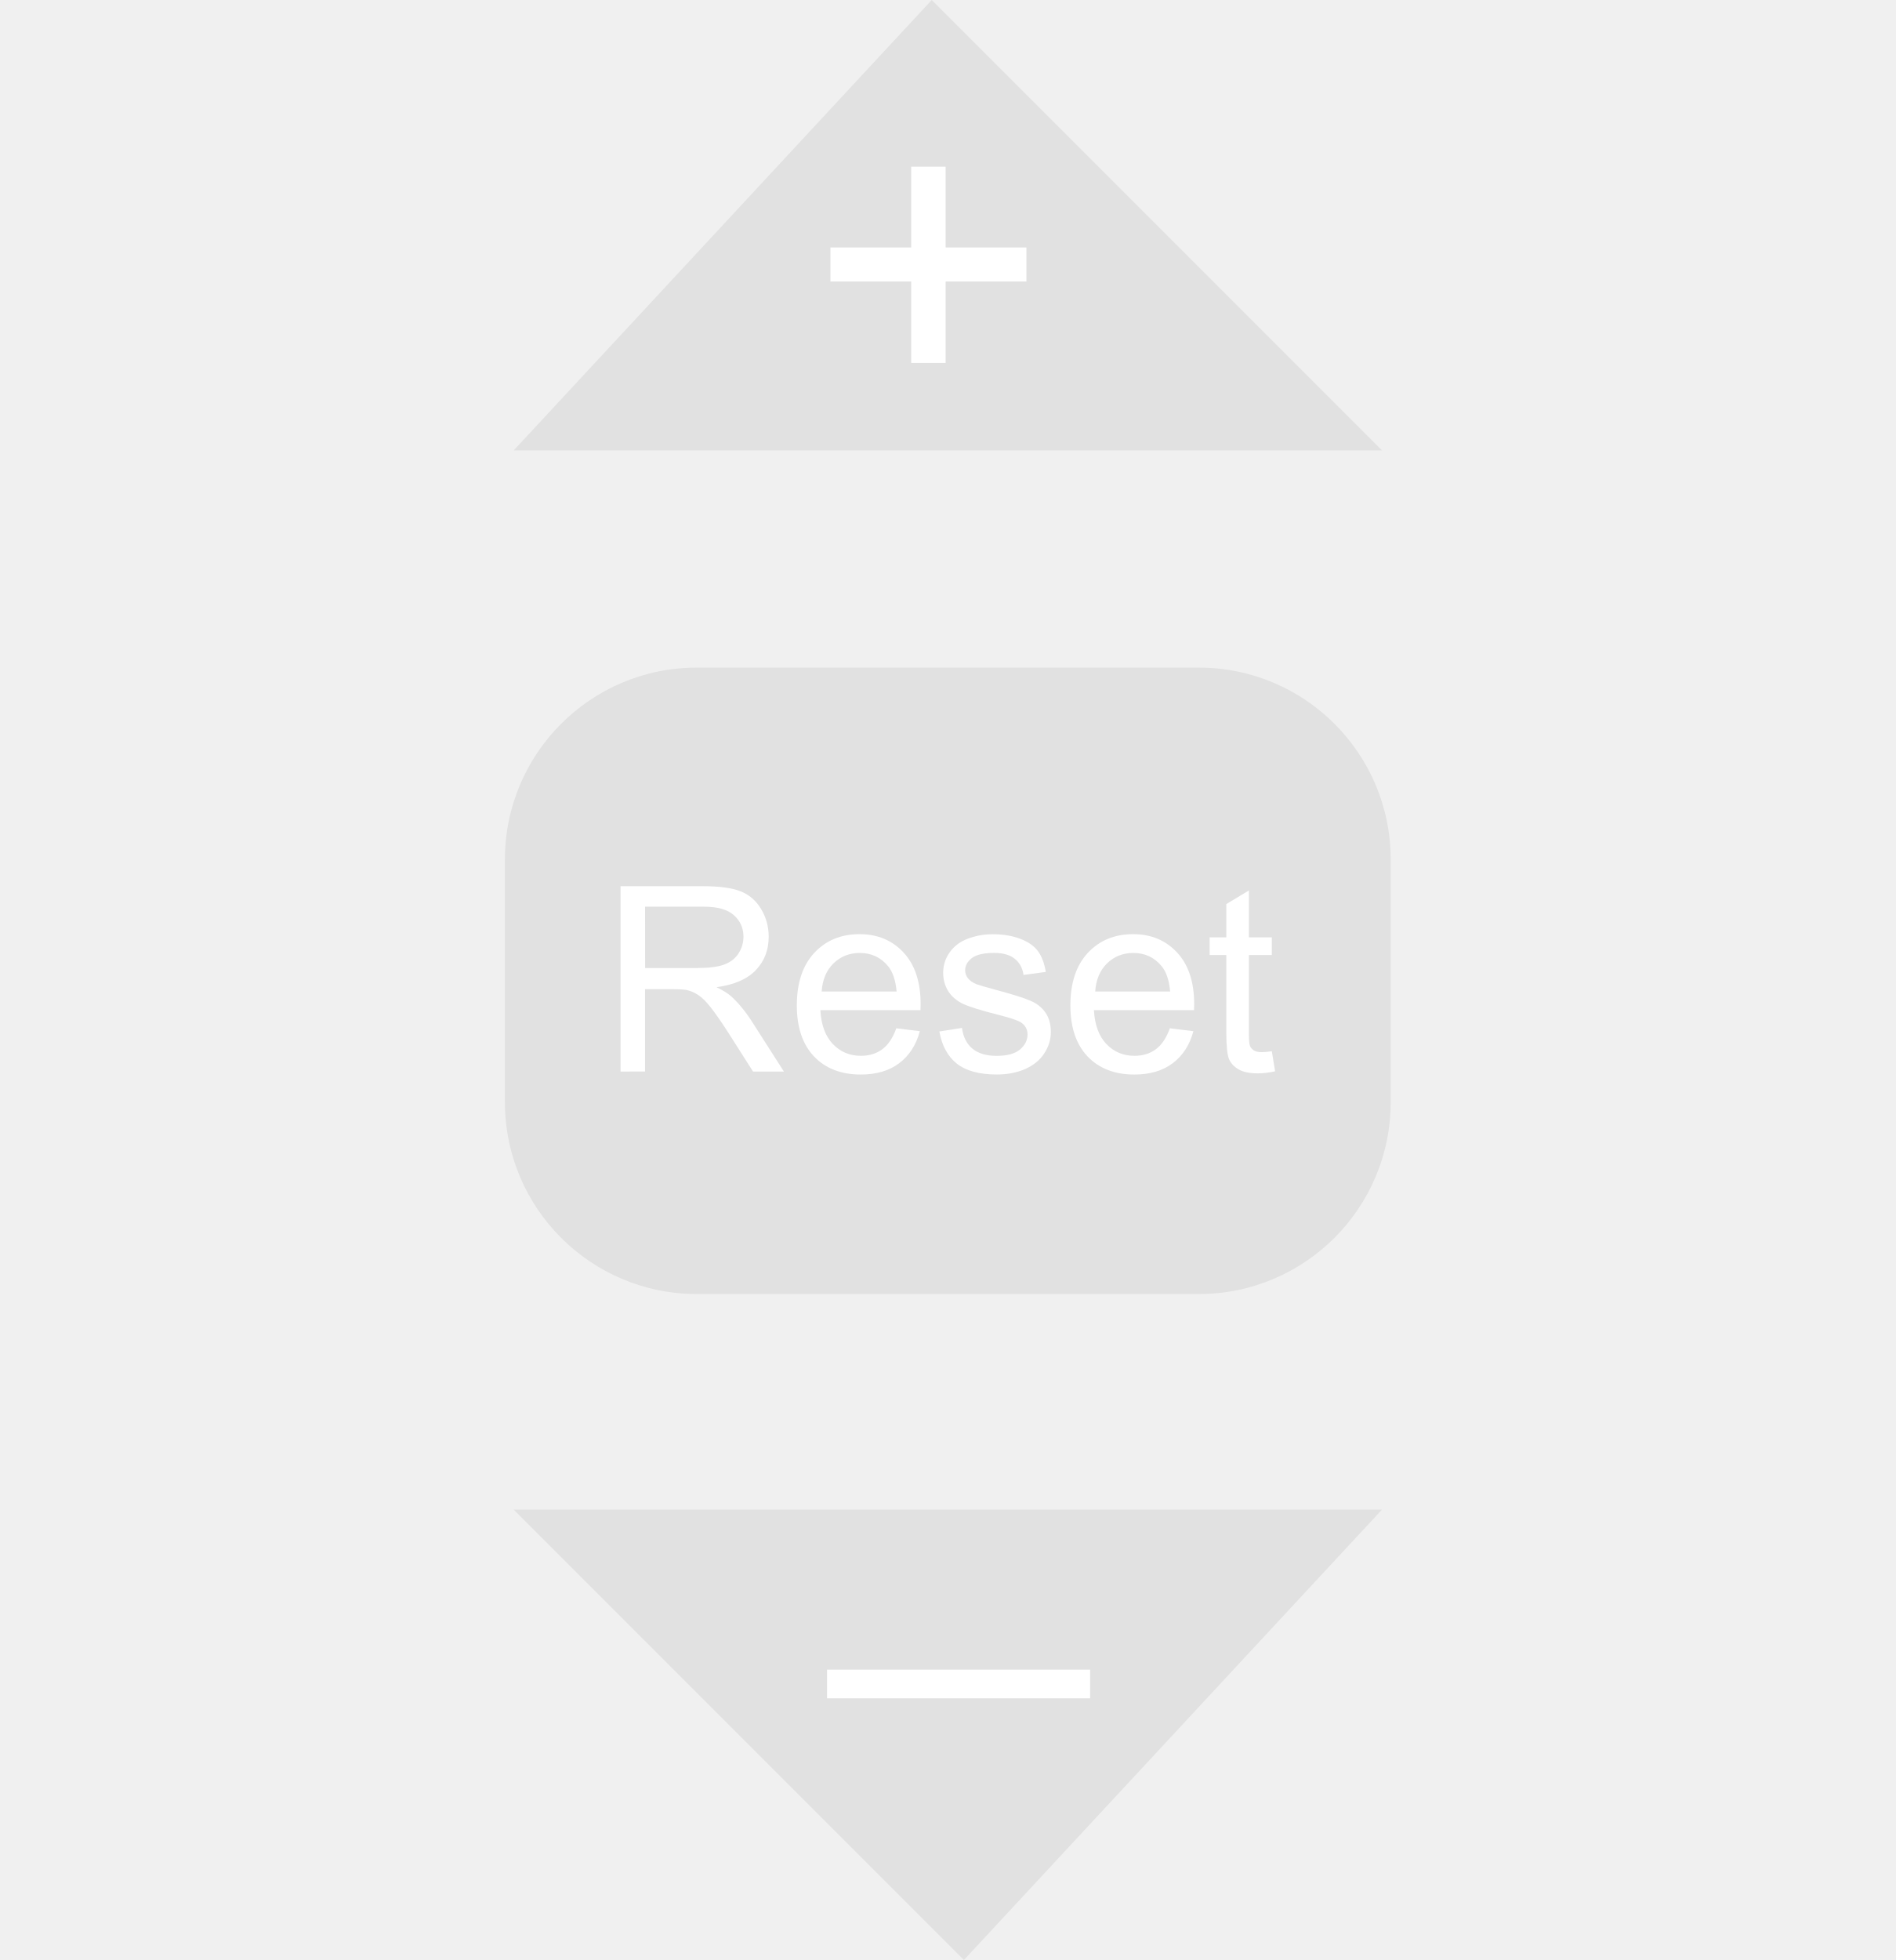
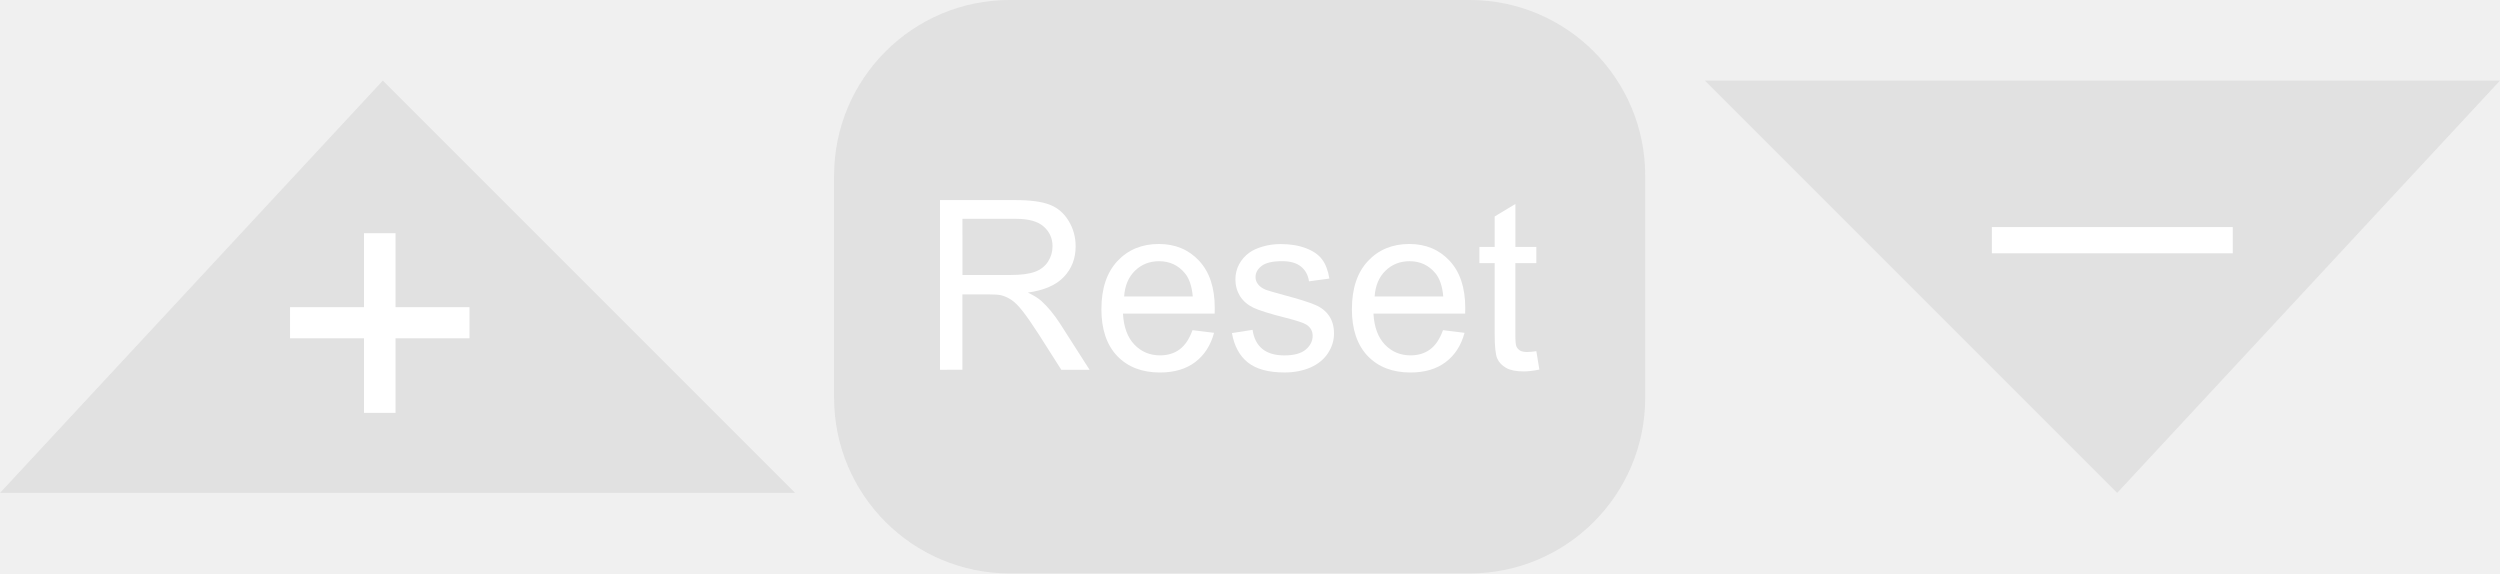
- <svg xmlns="http://www.w3.org/2000/svg" width="31.43mm" height="32.488mm" viewBox="0 0 31.43 32.488" version="1.1" id="svg8">
+ <svg xmlns="http://www.w3.org/2000/svg" width="32.191mm" height="7.384mm" viewBox="0 0 32.191 7.384" version="1.1" id="svg8">
  <defs id="defs2" />
-   <g id="layer1" transform="translate(-3.295599,-289.128)">
-     <g id="reset_btn">
+   <g id="layer1" transform="translate(3.435311,-300.1803)">
+     <g id="reset_btn" transform="matrix(0.7111607,0,0,0.7111607,-0.9922529,86.69385)">
      <rect ry="3.181" y="300.194" x="11.667" height="10.383" width="14.686" id="resetBackground" style="opacity:0.25;vector-effect:none;fill:#b3b3b3;fill-opacity:1;fill-rule:evenodd;stroke:none;stroke-width:0.185;stroke-linecap:round;stroke-linejoin:miter;stroke-miterlimit:4;stroke-dasharray:none;stroke-dashoffset:0;stroke-opacity:1;paint-order:fill markers stroke" />
      <g transform="matrix(0.6760299,0,0,0.6760299,5.833742,99.14295)" id="text826" style="font-style:normal;font-variant:normal;font-weight:normal;font-stretch:normal;font-size:2.822px;line-height:1.25;font-family:Arial;-inkscape-font-specification:Arial;font-variant-ligatures:normal;font-variant-position:normal;font-variant-caps:normal;font-variant-numeric:normal;font-variant-alternates:normal;font-feature-settings:normal;text-indent:0;text-align:start;text-decoration:none;text-decoration-line:none;text-decoration-style:solid;text-decoration-color:#000000;letter-spacing:0px;word-spacing:0px;text-transform:none;writing-mode:lr-tb;direction:ltr;text-orientation:mixed;dominant-baseline:auto;baseline-shift:baseline;text-anchor:start;white-space:normal;shape-padding:0;opacity:1;vector-effect:none;fill:#ffffff;fill-opacity:1;stroke:none;stroke-width:0.265;stroke-linecap:butt;stroke-linejoin:miter;stroke-miterlimit:4;stroke-dasharray:none;stroke-dashoffset:0;stroke-opacity:1" aria-label="Reset">
-         <path id="path828" style="font-size:6.35px;stroke-width:0.265;fill:#ffffff" d="m 11.465,307.304 v -4.545 h 2.015 q 0.608,0 0.924,0.124 0.316,0.121 0.505,0.431 0.189,0.31 0.189,0.685 0,0.484 -0.313,0.815 -0.313,0.332 -0.967,0.422 0.239,0.115 0.363,0.226 0.264,0.242 0.499,0.605 l 0.791,1.237 h -0.757 l -0.602,-0.946 q -0.264,-0.409 -0.434,-0.626 -0.171,-0.217 -0.307,-0.304 -0.133,-0.087 -0.273,-0.121 -0.102,-0.022 -0.335,-0.022 h -0.698 v 2.018 z m 0.602,-2.539 h 1.293 q 0.412,0 0.645,-0.084 0.233,-0.087 0.353,-0.273 0.121,-0.189 0.121,-0.409 0,-0.322 -0.236,-0.53 -0.233,-0.208 -0.738,-0.208 h -1.439 z" />
-         <path id="path830" style="font-size:6.35px;stroke-width:0.265;fill:#ffffff" d="m 18.228,306.243 0.577,0.071 q -0.136,0.505 -0.505,0.784 -0.369,0.279 -0.943,0.279 -0.722,0 -1.147,-0.443 -0.422,-0.446 -0.422,-1.25 0,-0.831 0.428,-1.29 0.428,-0.459 1.11,-0.459 0.66,0 1.079,0.45 0.419,0.45 0.419,1.265 0,0.05 -0.003,0.149 h -2.456 q 0.031,0.543 0.307,0.831 0.276,0.288 0.688,0.288 0.307,0 0.524,-0.161 0.217,-0.161 0.344,-0.515 z m -1.832,-0.902 h 1.839 q -0.037,-0.415 -0.211,-0.623 -0.267,-0.322 -0.691,-0.322 -0.384,0 -0.648,0.257 -0.26,0.257 -0.288,0.688 z" />
-         <path id="path832" style="font-size:6.35px;stroke-width:0.265;fill:#ffffff" d="m 19.285,306.321 0.552,-0.087 q 0.047,0.332 0.257,0.508 0.214,0.177 0.595,0.177 0.384,0 0.571,-0.155 0.186,-0.158 0.186,-0.369 0,-0.189 -0.164,-0.298 -0.115,-0.074 -0.571,-0.189 -0.614,-0.155 -0.853,-0.267 -0.236,-0.115 -0.36,-0.313 -0.121,-0.202 -0.121,-0.443 0,-0.22 0.099,-0.406 0.102,-0.189 0.276,-0.313 0.13,-0.096 0.353,-0.161 0.226,-0.068 0.484,-0.068 0.388,0 0.679,0.112 0.295,0.112 0.434,0.304 0.14,0.189 0.192,0.508 l -0.546,0.074 q -0.037,-0.254 -0.217,-0.397 -0.177,-0.143 -0.502,-0.143 -0.384,0 -0.549,0.127 -0.164,0.127 -0.164,0.298 0,0.109 0.068,0.195 0.068,0.09 0.214,0.149 0.084,0.031 0.493,0.143 0.592,0.158 0.825,0.26 0.236,0.099 0.369,0.291 0.133,0.192 0.133,0.477 0,0.279 -0.164,0.527 -0.161,0.245 -0.468,0.381 -0.307,0.133 -0.695,0.133 -0.642,0 -0.98,-0.267 -0.335,-0.267 -0.428,-0.791 z" />
-         <path id="path834" style="font-size:6.35px;stroke-width:0.265;fill:#ffffff" d="m 24.937,306.243 0.577,0.071 q -0.136,0.505 -0.505,0.784 -0.369,0.279 -0.943,0.279 -0.722,0 -1.147,-0.443 -0.422,-0.446 -0.422,-1.25 0,-0.831 0.428,-1.29 0.428,-0.459 1.11,-0.459 0.66,0 1.079,0.45 0.419,0.45 0.419,1.265 0,0.05 -0.003,0.149 h -2.456 q 0.031,0.543 0.307,0.831 0.276,0.288 0.688,0.288 0.307,0 0.524,-0.161 0.217,-0.161 0.344,-0.515 z m -1.832,-0.902 h 1.839 q -0.037,-0.415 -0.211,-0.623 -0.267,-0.322 -0.691,-0.322 -0.384,0 -0.648,0.257 -0.26,0.257 -0.288,0.688 z" />
-         <path id="path836" style="font-size:6.35px;stroke-width:0.265;fill:#ffffff" d="m 27.437,306.805 0.081,0.493 q -0.236,0.05 -0.422,0.05 -0.304,0 -0.471,-0.096 -0.167,-0.096 -0.236,-0.251 -0.068,-0.158 -0.068,-0.66 v -1.894 h -0.409 v -0.434 h 0.409 v -0.815 l 0.555,-0.335 v 1.15 h 0.561 v 0.434 H 26.875 v 1.925 q 0,0.239 0.028,0.307 0.031,0.068 0.096,0.109 0.068,0.04 0.192,0.04 0.093,0 0.245,-0.022 z" />
+         <path id="path828" style="font-size:6.35px;fill:#ffffff;stroke-width:0.265" d="m 11.465,307.304 v -4.545 h 2.015 q 0.608,0 0.924,0.124 0.316,0.121 0.505,0.431 0.189,0.31 0.189,0.685 0,0.484 -0.313,0.815 -0.313,0.332 -0.967,0.422 0.239,0.115 0.363,0.226 0.264,0.242 0.499,0.605 l 0.791,1.237 h -0.757 l -0.602,-0.946 q -0.264,-0.409 -0.434,-0.626 -0.171,-0.217 -0.307,-0.304 -0.133,-0.087 -0.273,-0.121 -0.102,-0.022 -0.335,-0.022 h -0.698 v 2.018 z m 0.602,-2.539 h 1.293 q 0.412,0 0.645,-0.084 0.233,-0.087 0.353,-0.273 0.121,-0.189 0.121,-0.409 0,-0.322 -0.236,-0.53 -0.233,-0.208 -0.738,-0.208 h -1.439 z" />
+         <path id="path830" style="font-size:6.35px;fill:#ffffff;stroke-width:0.265" d="m 18.228,306.243 0.577,0.071 q -0.136,0.505 -0.505,0.784 -0.369,0.279 -0.943,0.279 -0.722,0 -1.147,-0.443 -0.422,-0.446 -0.422,-1.25 0,-0.831 0.428,-1.29 0.428,-0.459 1.11,-0.459 0.66,0 1.079,0.45 0.419,0.45 0.419,1.265 0,0.05 -0.003,0.149 h -2.456 q 0.031,0.543 0.307,0.831 0.276,0.288 0.688,0.288 0.307,0 0.524,-0.161 0.217,-0.161 0.344,-0.515 z m -1.832,-0.902 h 1.839 q -0.037,-0.415 -0.211,-0.623 -0.267,-0.322 -0.691,-0.322 -0.384,0 -0.648,0.257 -0.26,0.257 -0.288,0.688 z" />
+         <path id="path832" style="font-size:6.35px;fill:#ffffff;stroke-width:0.265" d="m 19.285,306.321 0.552,-0.087 q 0.047,0.332 0.257,0.508 0.214,0.177 0.595,0.177 0.384,0 0.571,-0.155 0.186,-0.158 0.186,-0.369 0,-0.189 -0.164,-0.298 -0.115,-0.074 -0.571,-0.189 -0.614,-0.155 -0.853,-0.267 -0.236,-0.115 -0.36,-0.313 -0.121,-0.202 -0.121,-0.443 0,-0.22 0.099,-0.406 0.102,-0.189 0.276,-0.313 0.13,-0.096 0.353,-0.161 0.226,-0.068 0.484,-0.068 0.388,0 0.679,0.112 0.295,0.112 0.434,0.304 0.14,0.189 0.192,0.508 l -0.546,0.074 q -0.037,-0.254 -0.217,-0.397 -0.177,-0.143 -0.502,-0.143 -0.384,0 -0.549,0.127 -0.164,0.127 -0.164,0.298 0,0.109 0.068,0.195 0.068,0.09 0.214,0.149 0.084,0.031 0.493,0.143 0.592,0.158 0.825,0.26 0.236,0.099 0.369,0.291 0.133,0.192 0.133,0.477 0,0.279 -0.164,0.527 -0.161,0.245 -0.468,0.381 -0.307,0.133 -0.695,0.133 -0.642,0 -0.98,-0.267 -0.335,-0.267 -0.428,-0.791 z" />
+         <path id="path834" style="font-size:6.35px;fill:#ffffff;stroke-width:0.265" d="m 24.937,306.243 0.577,0.071 q -0.136,0.505 -0.505,0.784 -0.369,0.279 -0.943,0.279 -0.722,0 -1.147,-0.443 -0.422,-0.446 -0.422,-1.25 0,-0.831 0.428,-1.29 0.428,-0.459 1.11,-0.459 0.66,0 1.079,0.45 0.419,0.45 0.419,1.265 0,0.05 -0.003,0.149 h -2.456 q 0.031,0.543 0.307,0.831 0.276,0.288 0.688,0.288 0.307,0 0.524,-0.161 0.217,-0.161 0.344,-0.515 z m -1.832,-0.902 h 1.839 q -0.037,-0.415 -0.211,-0.623 -0.267,-0.322 -0.691,-0.322 -0.384,0 -0.648,0.257 -0.26,0.257 -0.288,0.688 z" />
+         <path id="path836" style="font-size:6.35px;fill:#ffffff;stroke-width:0.265" d="m 27.437,306.805 0.081,0.493 q -0.236,0.05 -0.422,0.05 -0.304,0 -0.471,-0.096 -0.167,-0.096 -0.236,-0.251 -0.068,-0.158 -0.068,-0.66 v -1.894 h -0.409 v -0.434 h 0.409 v -0.815 l 0.555,-0.335 v 1.15 h 0.561 v 0.434 H 26.875 v 1.925 q 0,0.239 0.028,0.307 0.031,0.068 0.096,0.109 0.068,0.04 0.192,0.04 0.093,0 0.245,-0.022 z" />
      </g>
    </g>
-     <g id="zoomIn_btn">
+     <g id="zoomIn_btn" transform="matrix(0.7111607,0,0,0.7111607,-11.83584,95.60169)">
      <path id="zoomInBackground" d="m 18.744,289.128 -6.931,7.465 h 14.396 z" style="opacity:0.25;vector-effect:none;fill:#b3b3b3;fill-opacity:1;stroke:none;stroke-width:0.533;stroke-linecap:round;stroke-linejoin:miter;stroke-miterlimit:4;stroke-dasharray:none;stroke-dashoffset:0;stroke-opacity:1" />
      <path d="m 18.403,295.144 v -1.35 h -1.339 v -0.564 h 1.339 v -1.339 h 0.571 v 1.339 h 1.339 v 0.564 h -1.339 v 1.35 z" style="font-style:normal;font-variant:normal;font-weight:normal;font-stretch:normal;font-size:2.822px;line-height:1.25;font-family:Arial;-inkscape-font-specification:Arial;font-variant-ligatures:normal;font-variant-position:normal;font-variant-caps:normal;font-variant-numeric:normal;font-variant-alternates:normal;font-feature-settings:normal;text-indent:0;text-align:start;text-decoration:none;text-decoration-line:none;text-decoration-style:solid;text-decoration-color:#000000;letter-spacing:0px;word-spacing:0px;text-transform:none;writing-mode:lr-tb;direction:ltr;text-orientation:mixed;dominant-baseline:auto;baseline-shift:baseline;text-anchor:start;white-space:normal;shape-padding:0;fill:#ffffff;fill-opacity:1;stroke:none;stroke-width:0.645;stroke-linecap:butt;stroke-linejoin:miter;stroke-miterlimit:4;stroke-dasharray:none;stroke-dashoffset:0;stroke-opacity:1" id="path843" />
    </g>
-     <g id="zoomOut_btn">
+     <g id="zoomOut_btn" transform="matrix(0.7111607,0,0,0.7111607,10.11743,77.80603)">
      <path id="zoomOutBackground" d="m 19.277,321.616 6.931,-7.465 H 11.812 Z" style="opacity:0.25;vector-effect:none;fill:#b3b3b3;fill-opacity:1;stroke:none;stroke-width:0.533;stroke-linecap:round;stroke-linejoin:miter;stroke-miterlimit:4;stroke-dasharray:none;stroke-dashoffset:0;stroke-opacity:1" />
      <g transform="matrix(2.653361,0,0,2.653361,-31.34724,-523.7892)" id="text848" style="font-style:normal;font-variant:normal;font-weight:normal;font-stretch:normal;font-size:2.822px;line-height:1.25;font-family:Arial;-inkscape-font-specification:Arial;font-variant-ligatures:normal;font-variant-position:normal;font-variant-caps:normal;font-variant-numeric:normal;font-variant-alternates:normal;font-feature-settings:normal;text-indent:0;text-align:start;text-decoration:none;text-decoration-line:none;text-decoration-style:solid;text-decoration-color:#000000;letter-spacing:0px;word-spacing:0px;text-transform:none;writing-mode:lr-tb;direction:ltr;text-orientation:mixed;dominant-baseline:auto;baseline-shift:baseline;text-anchor:start;white-space:normal;shape-padding:0;opacity:1;vector-effect:none;fill:#ffffff;fill-opacity:1;stroke:none;stroke-width:0.265;stroke-linecap:butt;stroke-linejoin:miter;stroke-miterlimit:4;stroke-dasharray:none;stroke-dashoffset:0;stroke-opacity:1" aria-label="_">
-         <path id="path850" style="stroke-width:0.265;fill:#ffffff" d="m 18.224,316.982 v -0.179 h 1.644 v 0.179 z" />
+         <path id="path850" style="fill:#ffffff;stroke-width:0.265" d="m 18.224,316.982 v -0.179 h 1.644 v 0.179 z" />
      </g>
    </g>
  </g>
</svg>
